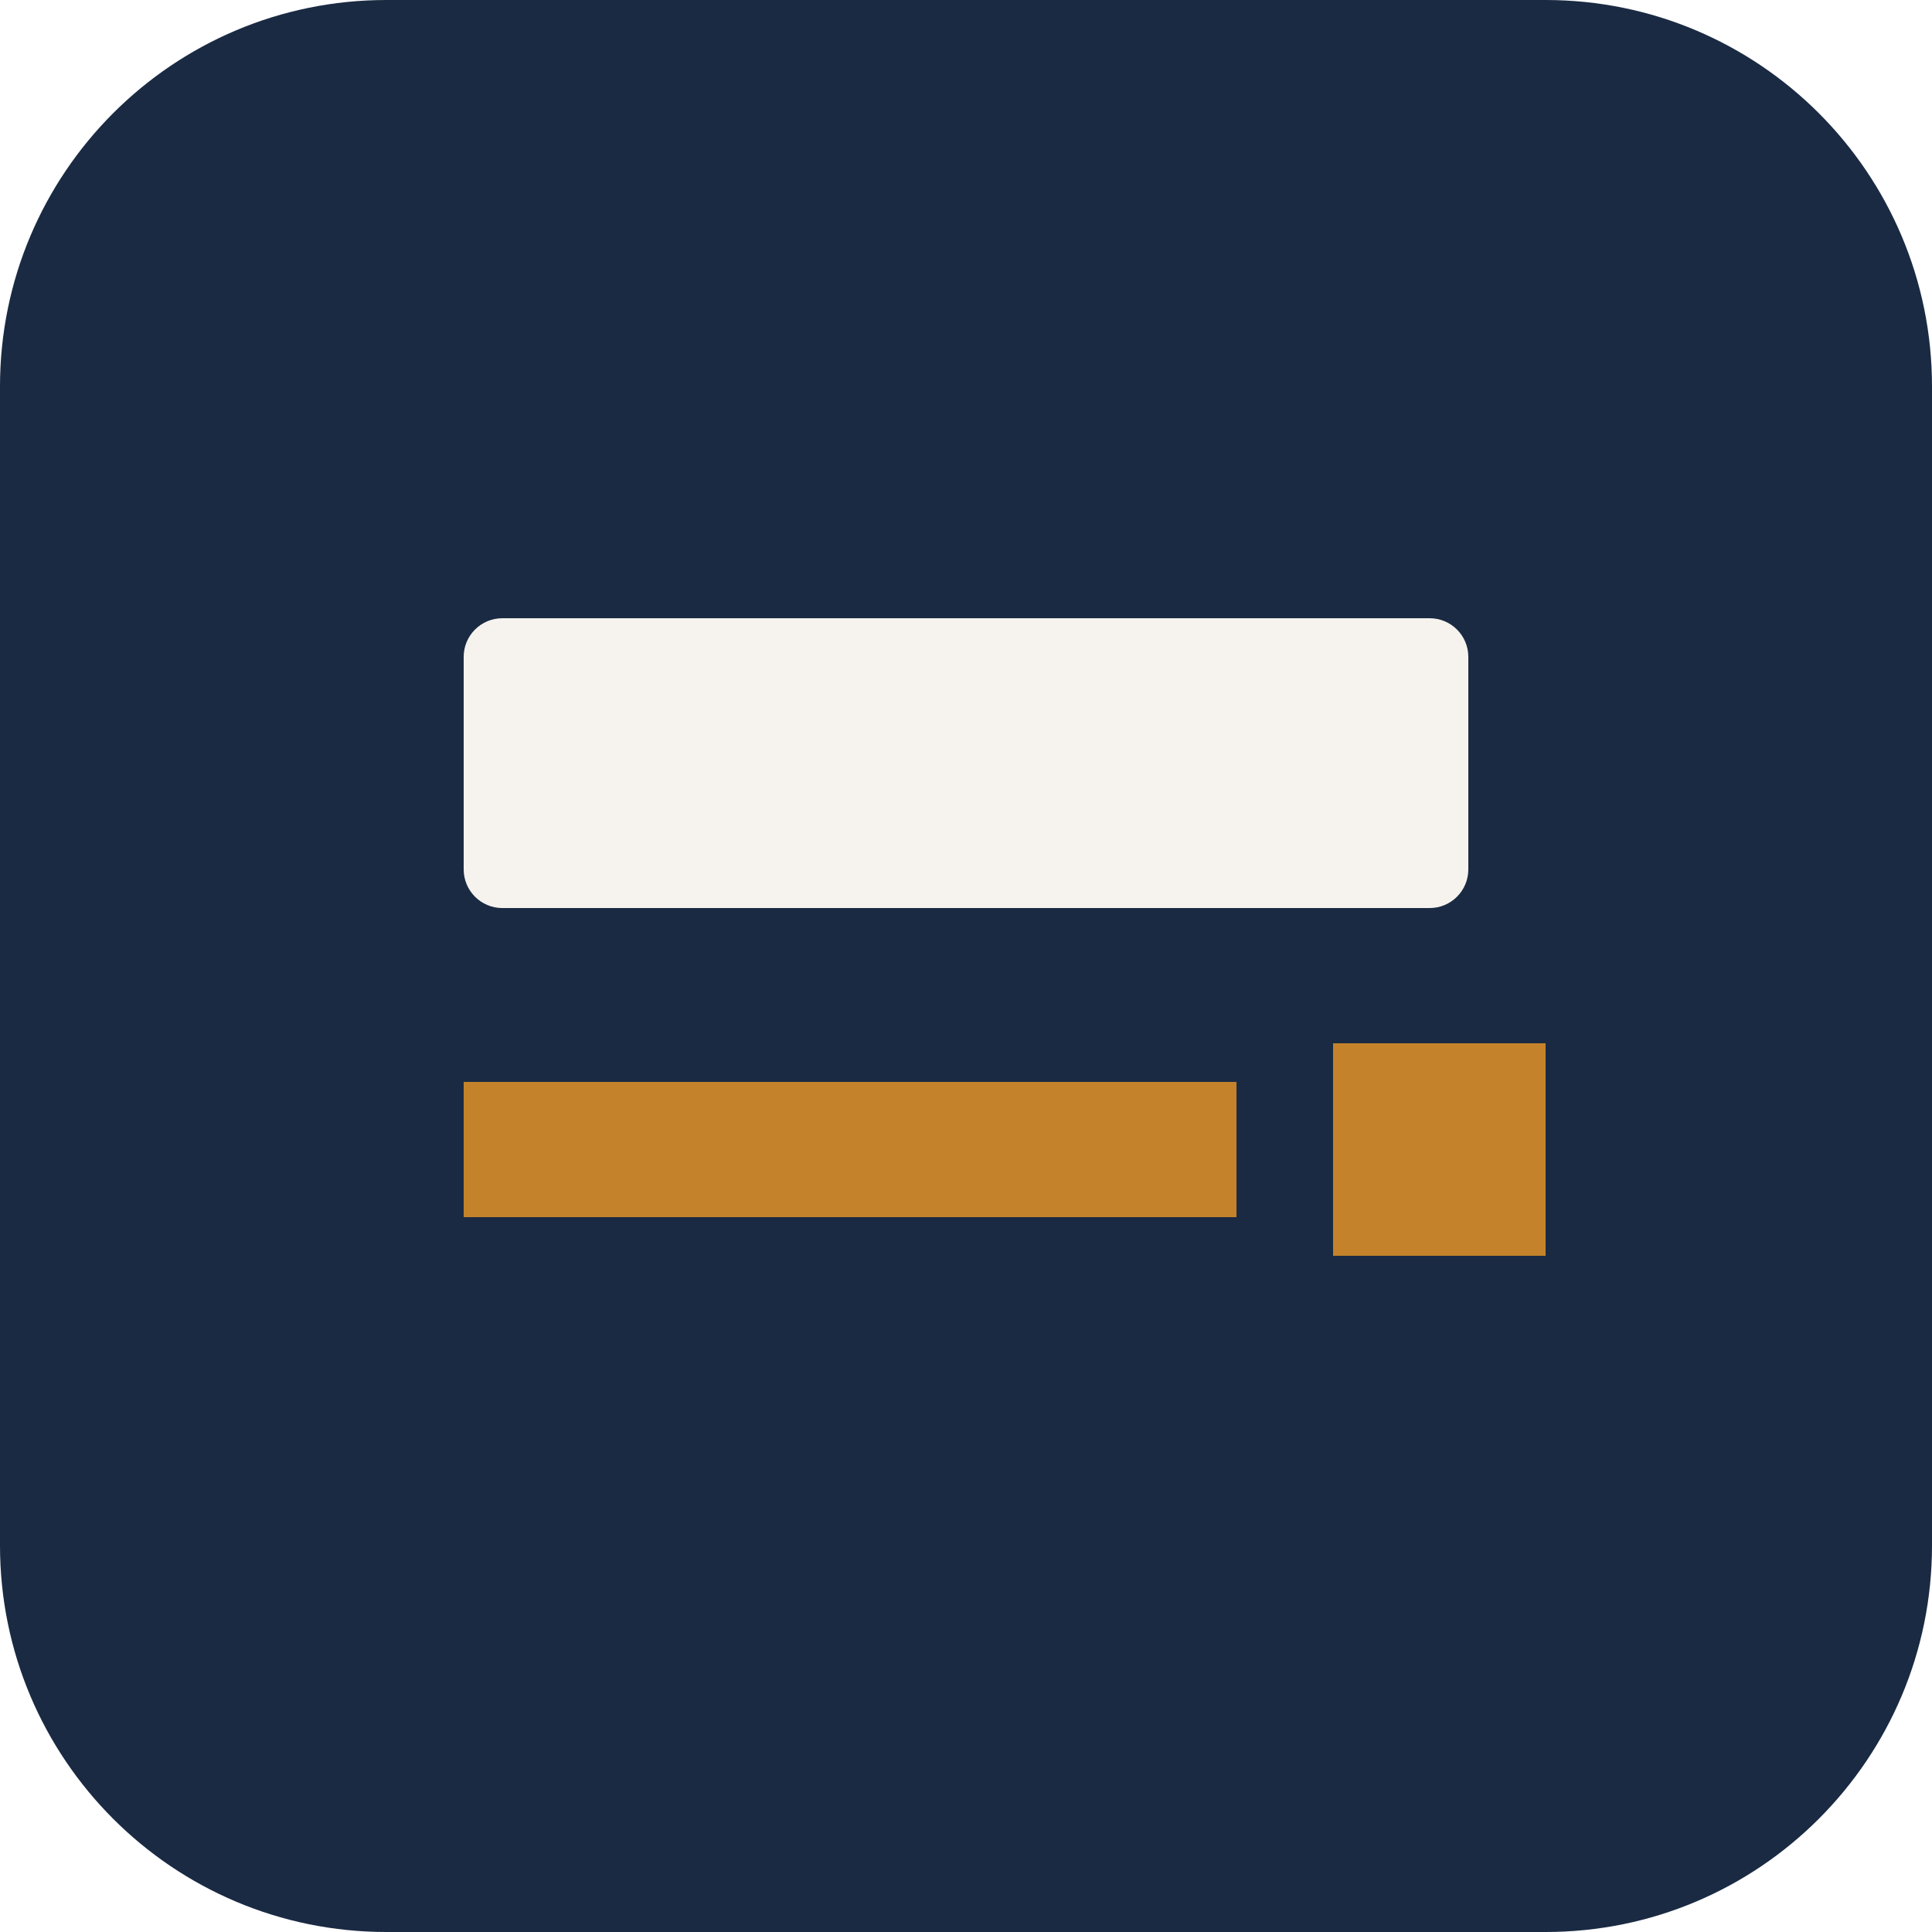
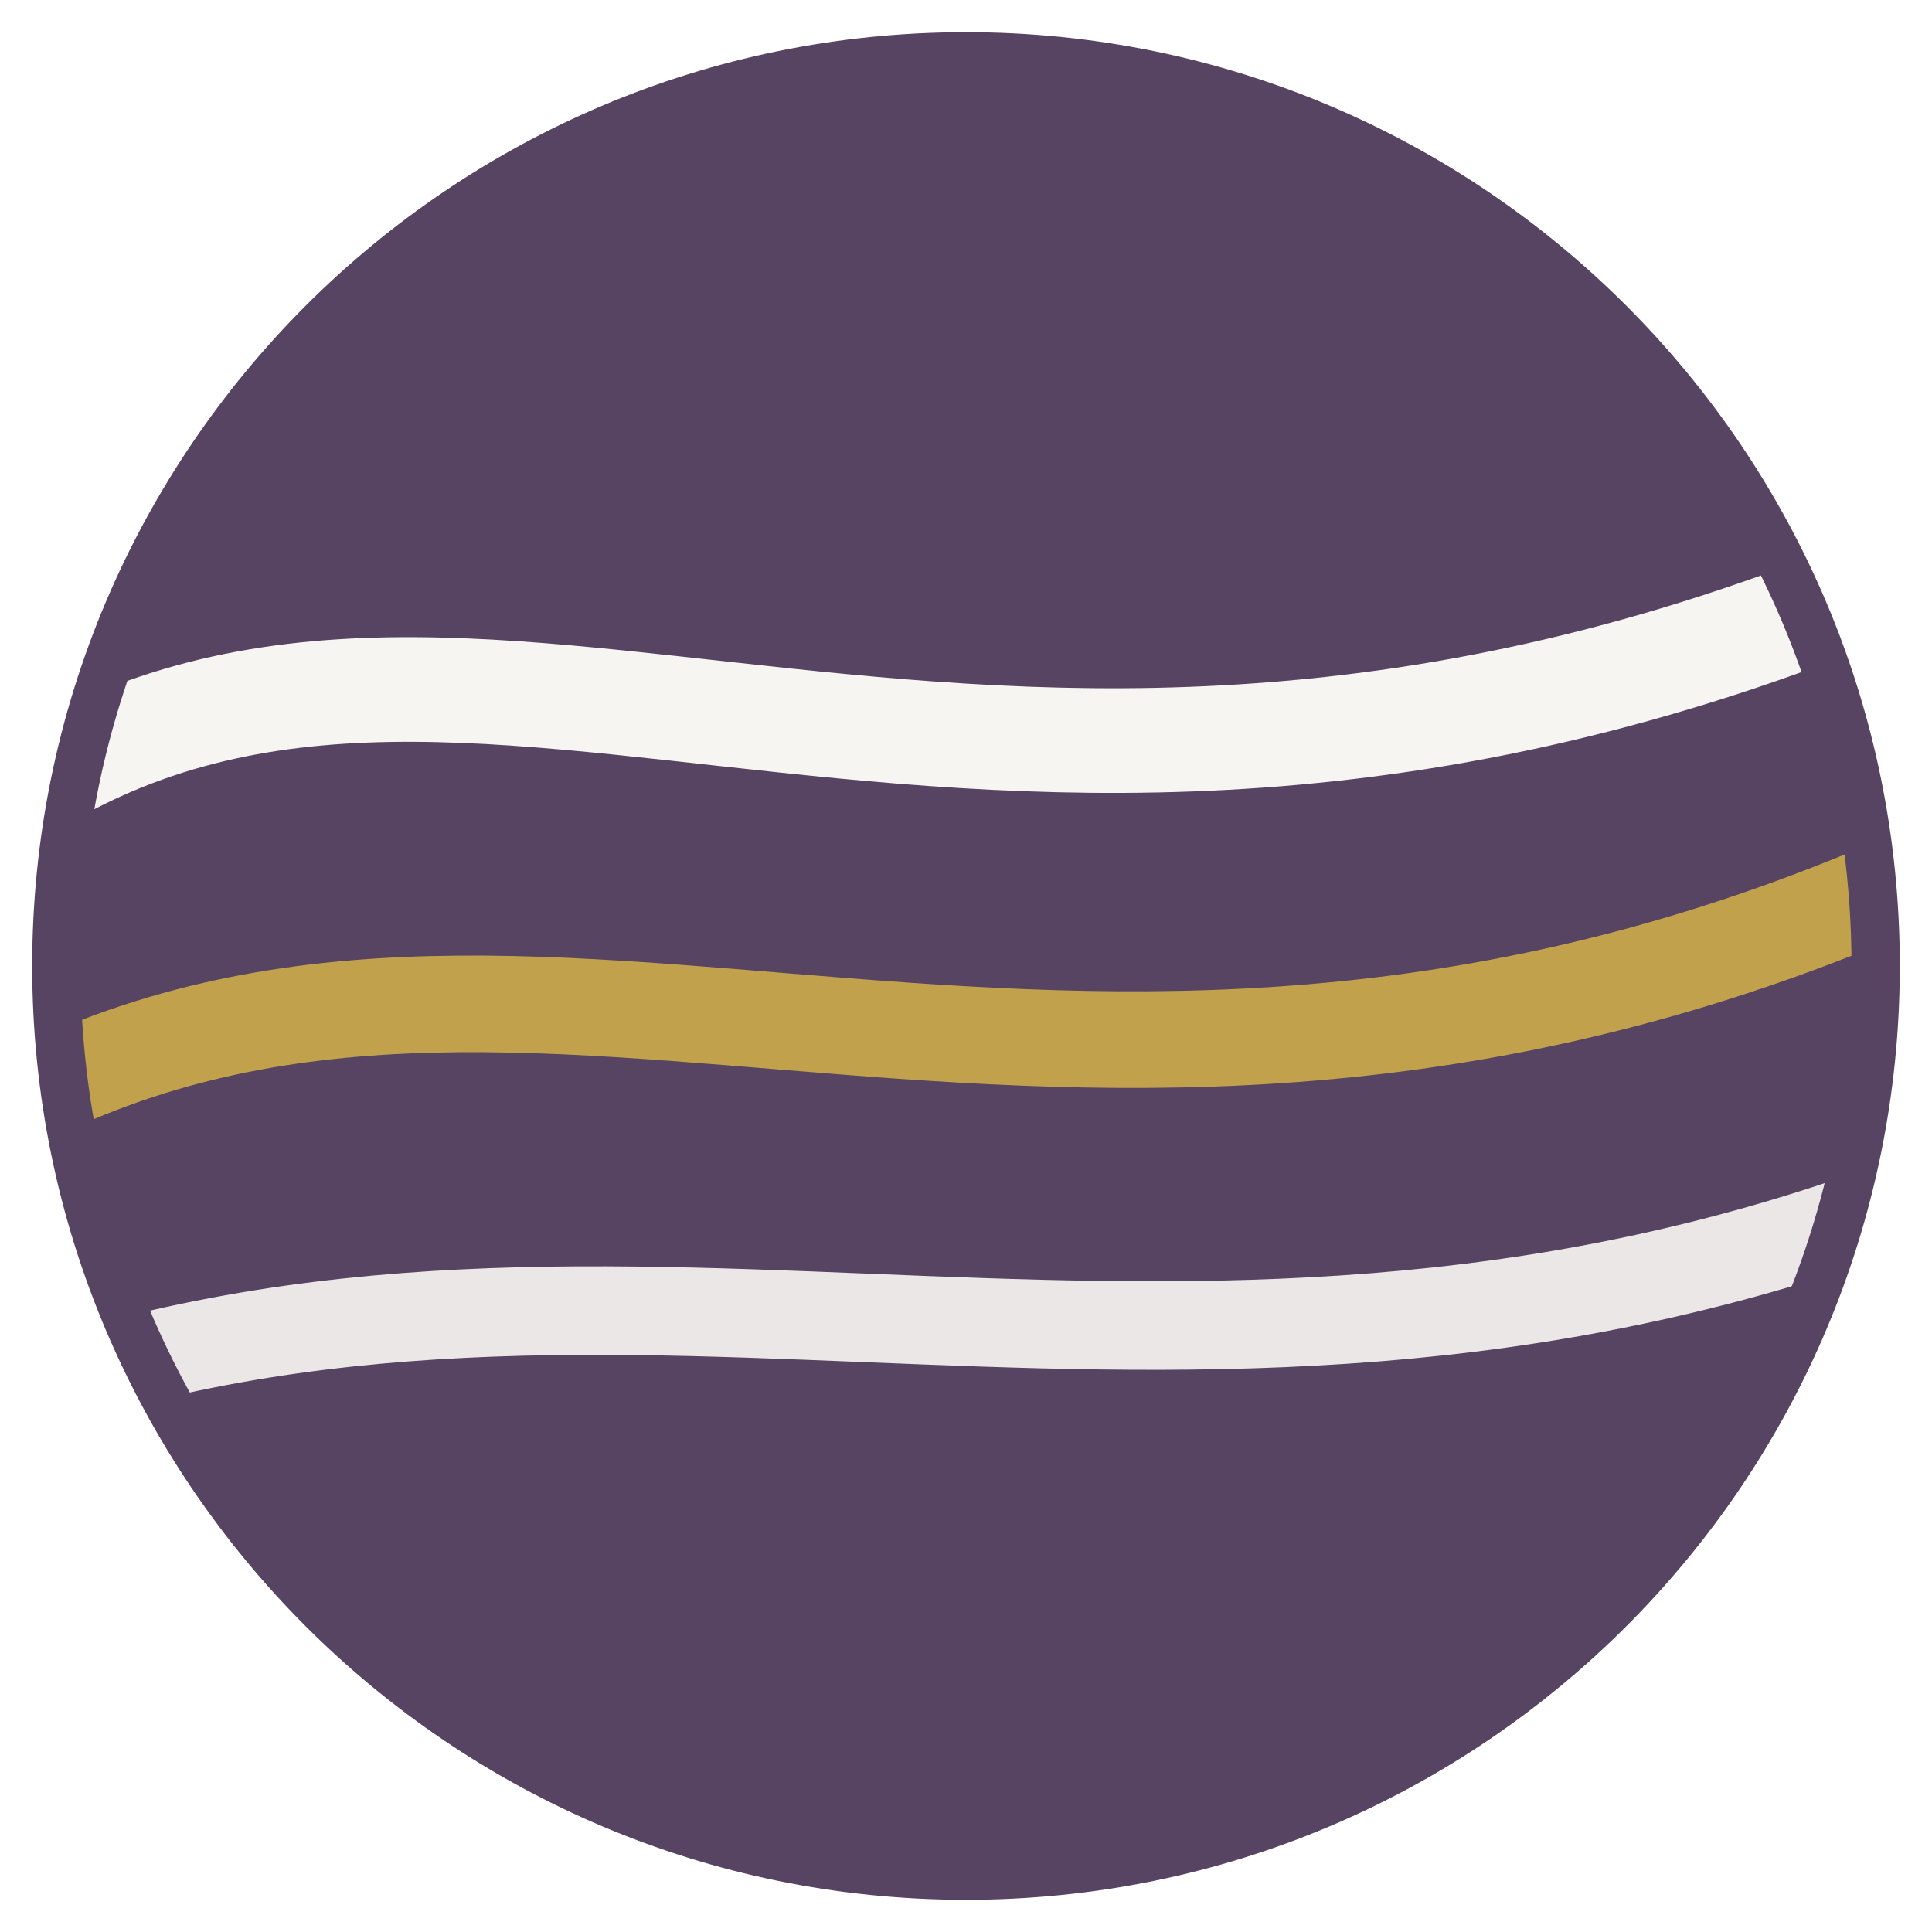
- <svg xmlns="http://www.w3.org/2000/svg" viewBox="0 0 100 100">
-   <rect width="100" height="100" rx="20" fill="#1A2A43" />
-   <rect x="24" y="32" width="52" height="15" rx="2" fill="#F6F3EE" />
-   <rect x="24" y="56" width="40" height="7" fill="#C4832A" />
-   <rect x="69" y="54" width="11" height="11" fill="#C4832A" />
+ <svg xmlns="http://www.w3.org/2000/svg" viewBox="0 0 240 240">
+   <defs>
+     <clipPath id="c">
+       <circle cx="120" cy="120" r="110" />
+     </clipPath>
+   </defs>
+   <circle cx="120" cy="120" r="116" fill="#574463" />
+   <g clip-path="url(#c)" fill="none" stroke-linecap="round">
+     <path d="M0,100 C58,60 122,122 240,70" stroke="#f7f5f2" stroke-width="13" />
+     <path d="M0,138 C66,102 134,156 240,108" stroke="#c2a14d" stroke-width="12" />
+     <path d="M0,174 C78,146 148,184 240,148" stroke="#f7f5f2" stroke-width="11" opacity=".92" />
+   </g>
</svg>
